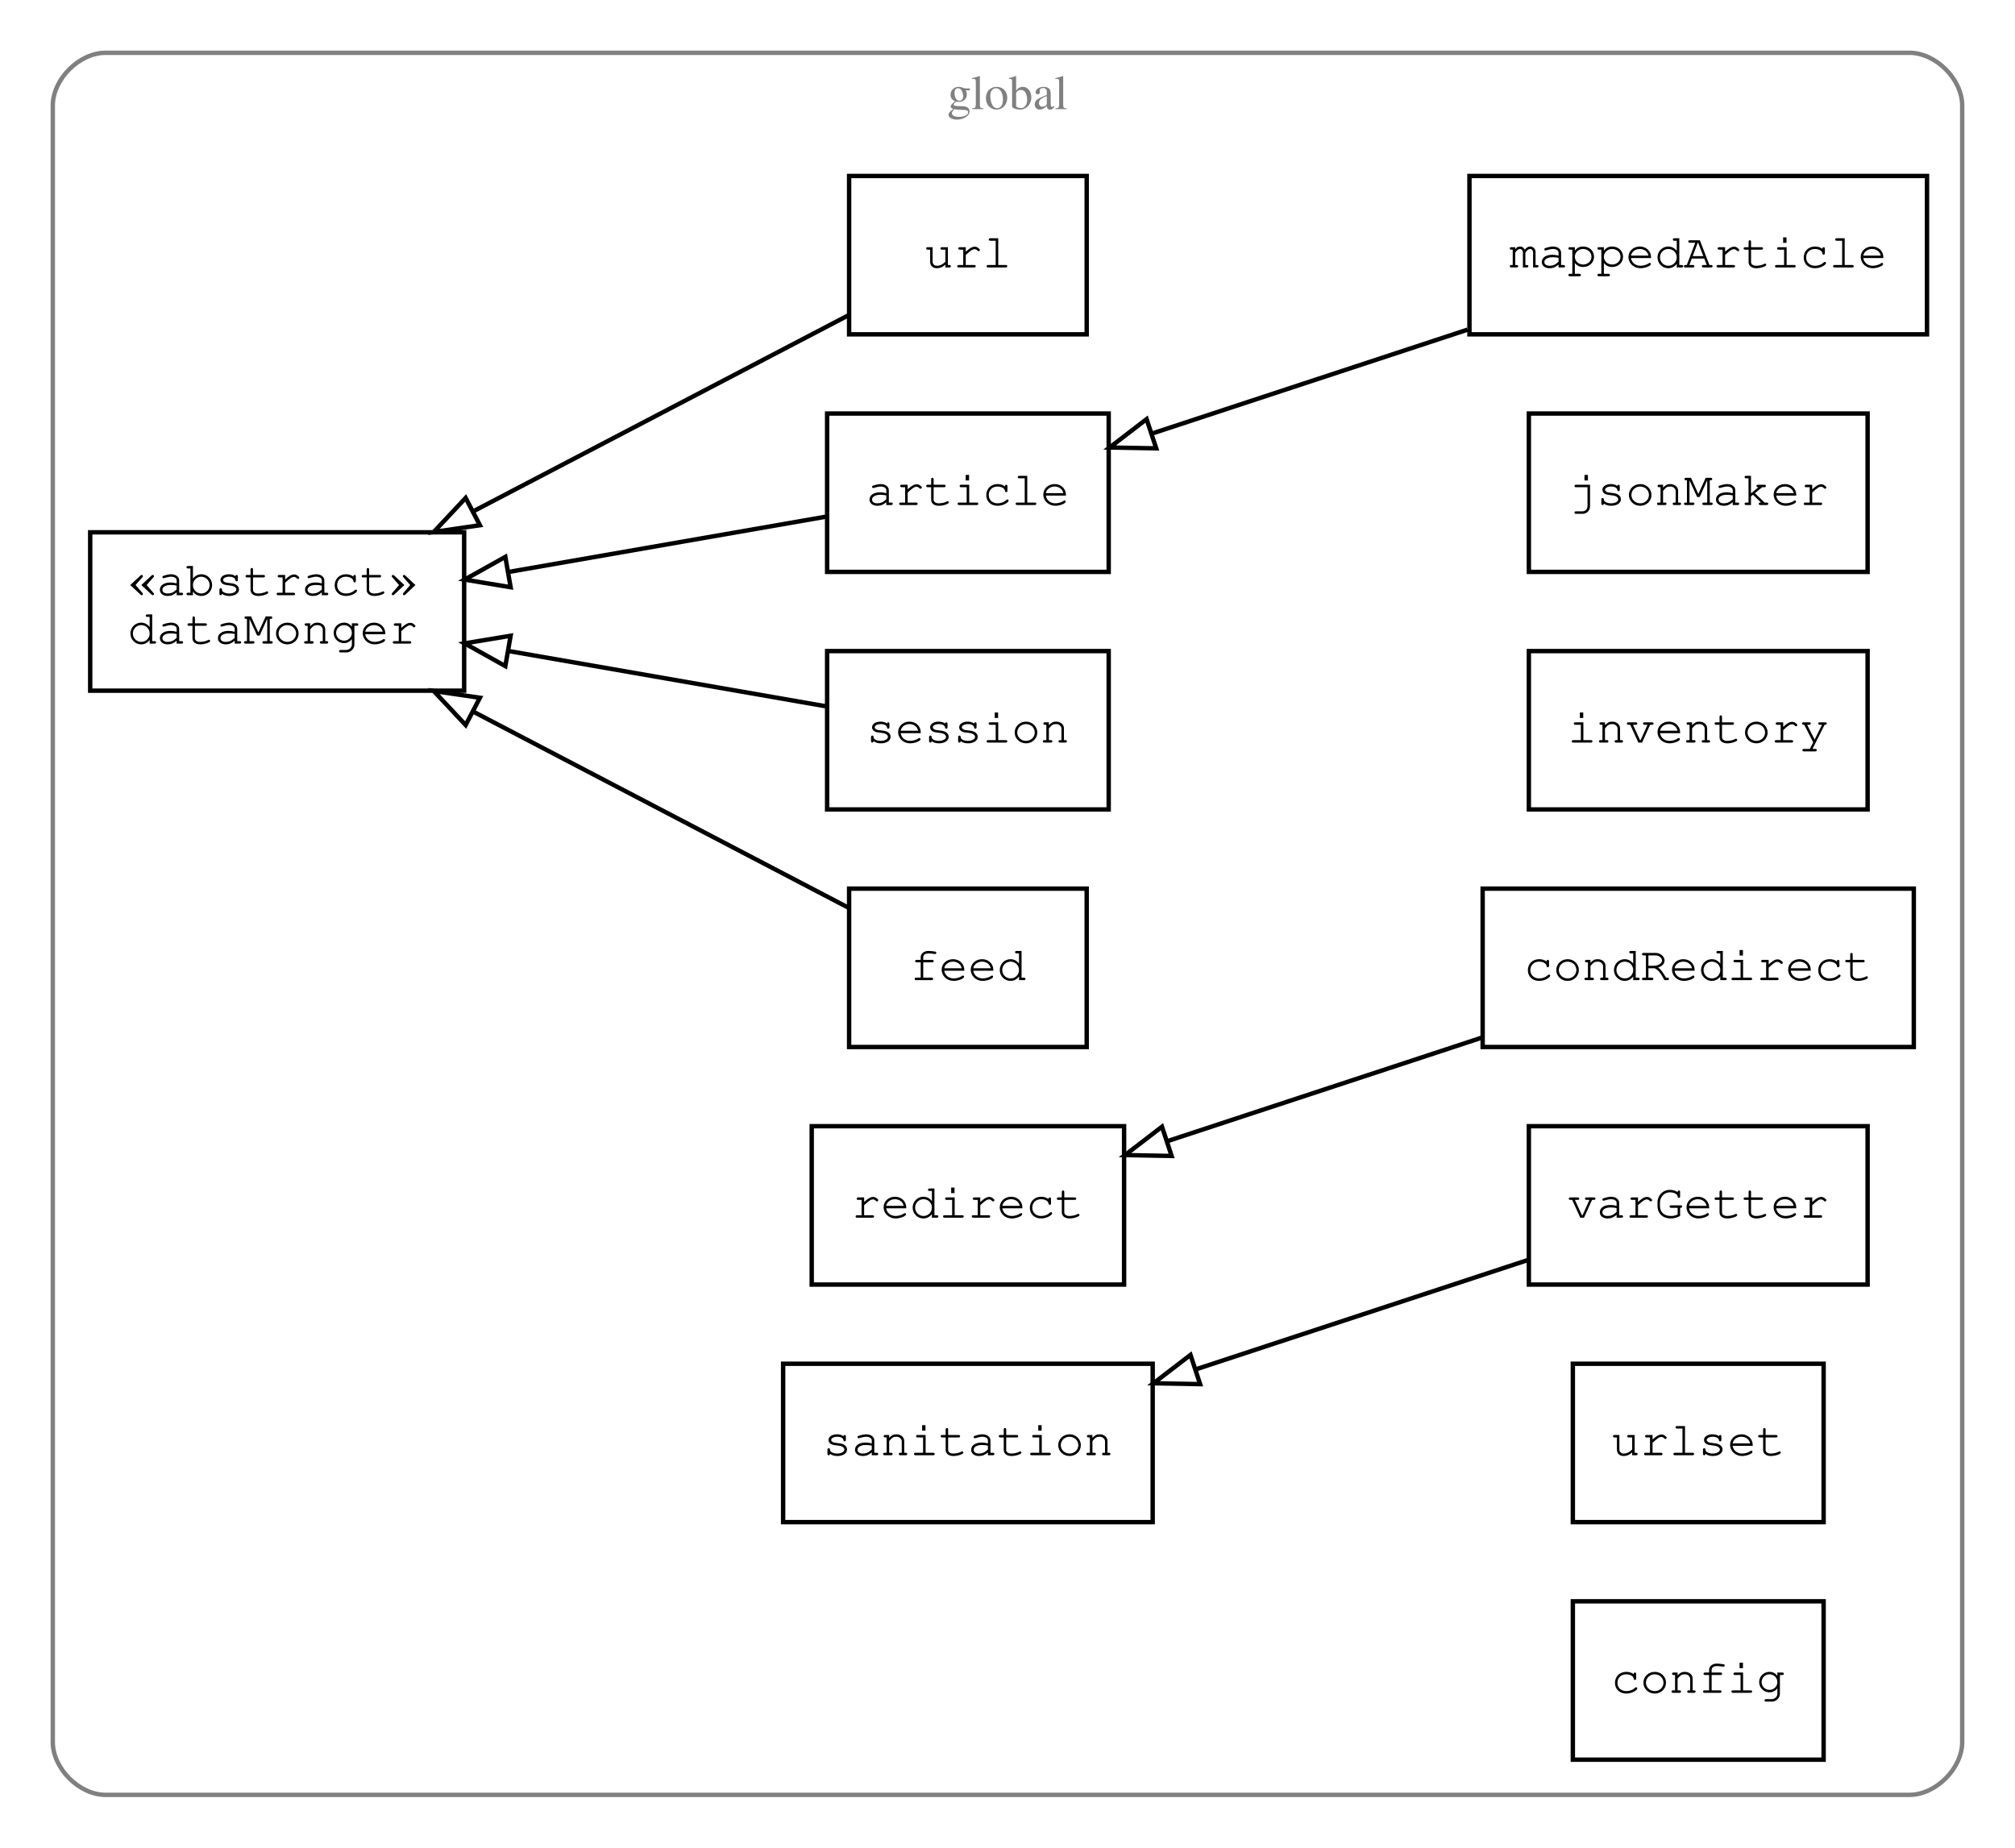
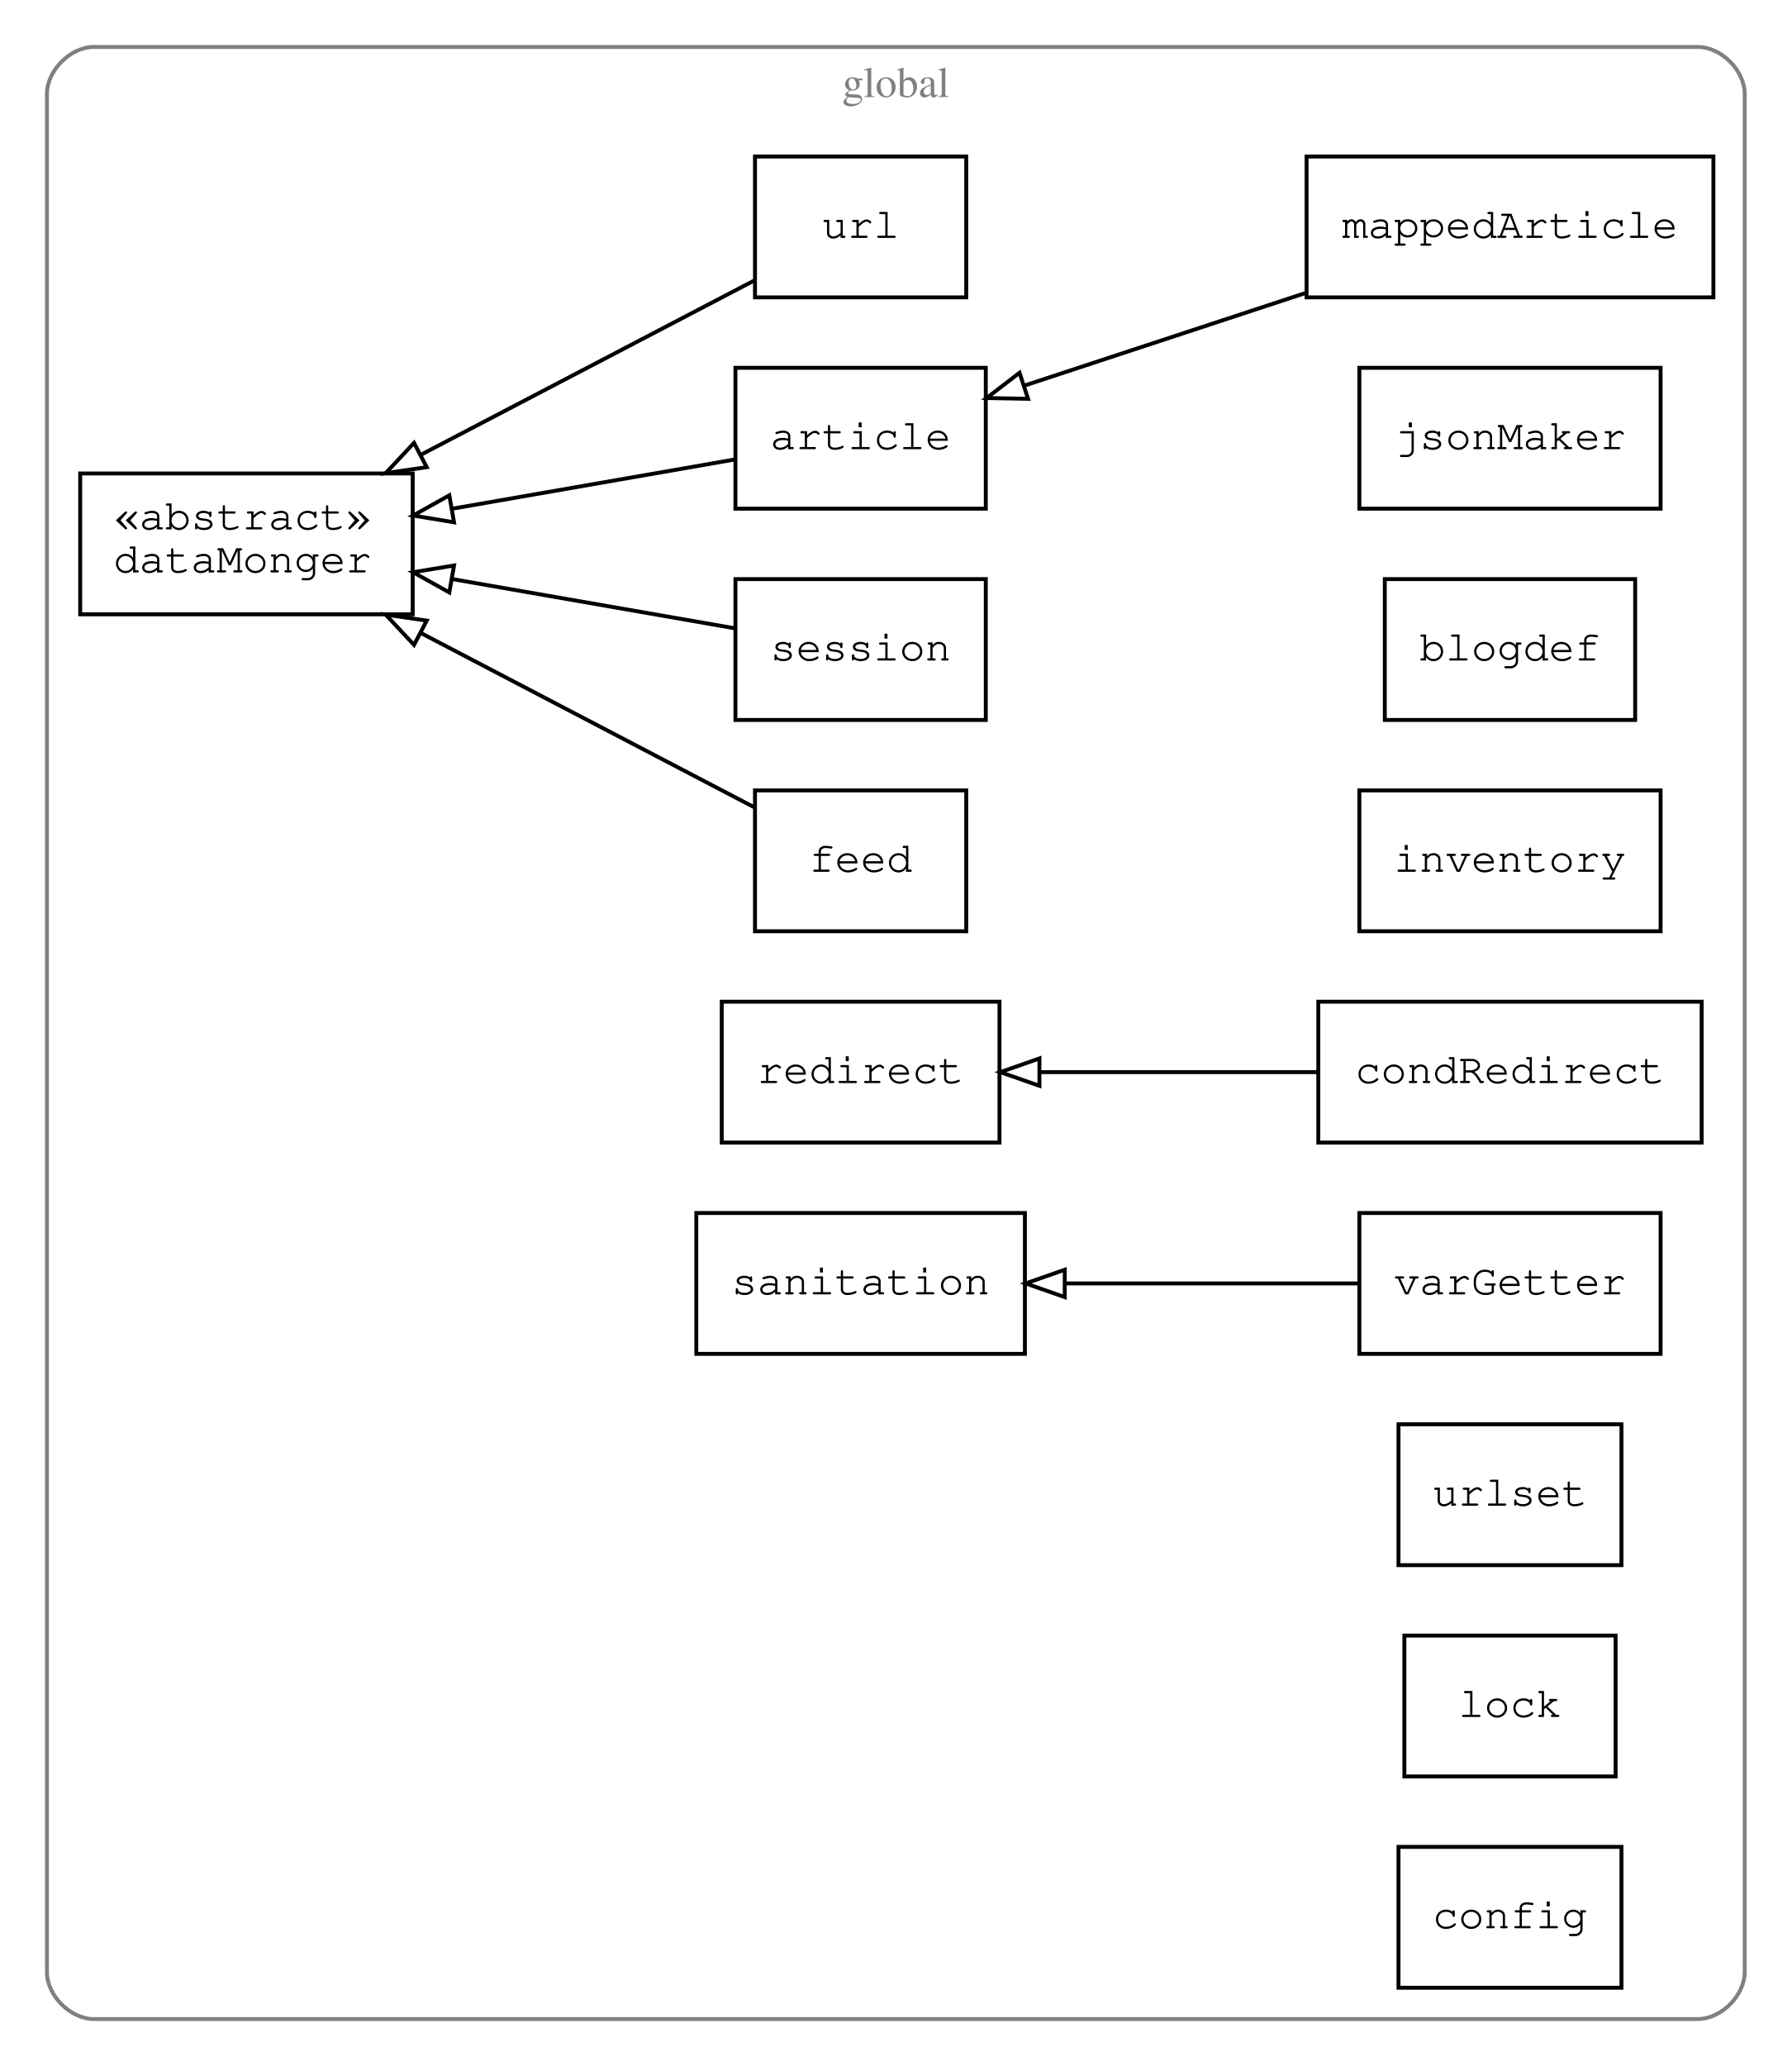
- <svg xmlns="http://www.w3.org/2000/svg" xmlns:xlink="http://www.w3.org/1999/xlink" width="458pt" height="420pt" viewBox="0.00 0.00 458.00 420.00">
-   <g id="graph0" class="graph" transform="scale(1 1) rotate(0) translate(4 416)">
-     <polygon fill="white" stroke="white" points="-4,5 -4,-416 455,-416 455,5 -4,5" />
+ <svg xmlns="http://www.w3.org/2000/svg" xmlns:xlink="http://www.w3.org/1999/xlink" width="458pt" height="528pt" viewBox="0.00 0.00 458.00 528.00">
+   <g id="graph0" class="graph" transform="scale(1 1) rotate(0) translate(4 524)">
+     <polygon fill="white" stroke="white" points="-4,5 -4,-524 455,-524 455,5 -4,5" />
    <g id="clust1" class="cluster">
-       <path fill="none" stroke="gray" d="M20,-8C20,-8 430,-8 430,-8 436,-8 442,-14 442,-20 442,-20 442,-392 442,-392 442,-398 436,-404 430,-404 430,-404 20,-404 20,-404 14,-404 8,-398 8,-392 8,-392 8,-20 8,-20 8,-14 14,-8 20,-8" />
-       <text text-anchor="middle" x="225" y="-391.2" font-family="Times,serif" font-size="11.00" fill="gray">global</text>
+       <path fill="none" stroke="gray" d="M20,-8C20,-8 430,-8 430,-8 436,-8 442,-14 442,-20 442,-20 442,-500 442,-500 442,-506 436,-512 430,-512 430,-512 20,-512 20,-512 14,-512 8,-506 8,-500 8,-500 8,-20 8,-20 8,-14 14,-8 20,-8" />
+       <text text-anchor="middle" x="225" y="-499.2" font-family="Times,serif" font-size="11.00" fill="gray">global</text>
    </g>
    <g id="node1" class="node">
      <g id="a_node1">
        <a xlink:href="class_url.html" xlink:title="url" target="_parent">
-           <polygon fill="none" stroke="black" points="243,-376 189,-376 189,-340 243,-340 243,-376" />
-           <text text-anchor="middle" x="216" y="-355.2" font-family="Courier,monospace" font-size="11.00">url</text>
+           <polygon fill="none" stroke="black" points="243,-484 189,-484 189,-448 243,-448 243,-484" />
+           <text text-anchor="middle" x="216" y="-463.2" font-family="Courier,monospace" font-size="11.00">url</text>
        </a>
      </g>
    </g>
-     <g id="node8" class="node">
-       <g id="a_node8">
+     <g id="node9" class="node">
+       <g id="a_node9">
        <a xlink:href="class_dataMonger.html" xlink:title="«abstract»&lt;br/&gt;dataMonger" target="_parent">
-           <polygon fill="none" stroke="black" points="101.5,-295 16.5,-295 16.5,-259 101.5,-259 101.5,-295" />
-           <text text-anchor="start" x="25" y="-280.7" font-family="Courier,monospace" font-size="11.00">«abstract»</text>
-           <text text-anchor="start" x="25" y="-269.7" font-family="Courier,monospace" font-size="11.00">dataMonger</text>
+           <polygon fill="none" stroke="black" points="101.5,-403 16.5,-403 16.5,-367 101.5,-367 101.5,-403" />
+           <text text-anchor="start" x="25" y="-388.7" font-family="Courier,monospace" font-size="11.00">«abstract»</text>
+           <text text-anchor="start" x="25" y="-377.7" font-family="Courier,monospace" font-size="11.00">dataMonger</text>
        </a>
      </g>
    </g>
    <g id="edge1" class="edge">
-       <path fill="none" stroke="black" d="M188.706,-344.259C165.427,-332.094 130.989,-314.098 103.593,-299.781" />
-       <polygon fill="none" stroke="black" points="105.082,-296.61 94.598,-295.08 101.84,-302.814 105.082,-296.61" />
+       <path fill="none" stroke="black" d="M188.706,-452.259C165.427,-440.094 130.989,-422.098 103.593,-407.781" />
+       <polygon fill="none" stroke="black" points="105.082,-404.61 94.598,-403.08 101.84,-410.814 105.082,-404.61" />
    </g>
    <g id="node2" class="node">
      <g id="a_node2">
        <a xlink:href="class_sanitation.html" xlink:title="sanitation" target="_parent">
-           <polygon fill="none" stroke="black" points="258,-106 174,-106 174,-70 258,-70 258,-106" />
-           <text text-anchor="middle" x="216" y="-85.2" font-family="Courier,monospace" font-size="11.00">sanitation</text>
+           <polygon fill="none" stroke="black" points="258,-214 174,-214 174,-178 258,-178 258,-214" />
+           <text text-anchor="middle" x="216" y="-193.2" font-family="Courier,monospace" font-size="11.00">sanitation</text>
        </a>
      </g>
    </g>
    <g id="node3" class="node">
      <g id="a_node3">
        <a xlink:href="class_redirect.html" xlink:title="redirect" target="_parent">
-           <polygon fill="none" stroke="black" points="251.5,-160 180.5,-160 180.5,-124 251.5,-124 251.5,-160" />
-           <text text-anchor="middle" x="216" y="-139.2" font-family="Courier,monospace" font-size="11.00">redirect</text>
+           <polygon fill="none" stroke="black" points="251.5,-268 180.5,-268 180.5,-232 251.5,-232 251.5,-268" />
+           <text text-anchor="middle" x="216" y="-247.2" font-family="Courier,monospace" font-size="11.00">redirect</text>
        </a>
      </g>
    </g>
    <g id="node4" class="node">
      <g id="a_node4">
        <a xlink:href="class_mappedArticle.html" xlink:title="mappedArticle" target="_parent">
-           <polygon fill="none" stroke="black" points="434,-376 330,-376 330,-340 434,-340 434,-376" />
-           <text text-anchor="middle" x="382" y="-355.2" font-family="Courier,monospace" font-size="11.00">mappedArticle</text>
+           <polygon fill="none" stroke="black" points="434,-484 330,-484 330,-448 434,-448 434,-484" />
+           <text text-anchor="middle" x="382" y="-463.2" font-family="Courier,monospace" font-size="11.00">mappedArticle</text>
        </a>
      </g>
    </g>
-     <g id="node9" class="node">
-       <g id="a_node9">
+     <g id="node10" class="node">
+       <g id="a_node10">
        <a xlink:href="class_article.html" xlink:title="article" target="_parent">
-           <polygon fill="none" stroke="black" points="248,-322 184,-322 184,-286 248,-286 248,-322" />
-           <text text-anchor="middle" x="216" y="-301.2" font-family="Courier,monospace" font-size="11.00">article</text>
+           <polygon fill="none" stroke="black" points="248,-430 184,-430 184,-394 248,-394 248,-430" />
+           <text text-anchor="middle" x="216" y="-409.2" font-family="Courier,monospace" font-size="11.00">article</text>
        </a>
      </g>
    </g>
    <g id="edge2" class="edge">
-       <path fill="none" stroke="black" d="M329.559,-341.062C306.424,-333.445 279.502,-324.58 257.789,-317.431" />
-       <polygon fill="none" stroke="black" points="258.805,-314.08 248.212,-314.277 256.616,-320.729 258.805,-314.08" />
+       <path fill="none" stroke="black" d="M329.559,-449.062C306.424,-441.445 279.502,-432.58 257.789,-425.431" />
+       <polygon fill="none" stroke="black" points="258.805,-422.08 248.212,-422.277 256.616,-428.729 258.805,-422.08" />
    </g>
    <g id="node5" class="node">
      <g id="a_node5">
        <a xlink:href="class_session.html" xlink:title="session" target="_parent">
-           <polygon fill="none" stroke="black" points="248,-268 184,-268 184,-232 248,-232 248,-268" />
-           <text text-anchor="middle" x="216" y="-247.2" font-family="Courier,monospace" font-size="11.00">session</text>
+           <polygon fill="none" stroke="black" points="248,-376 184,-376 184,-340 248,-340 248,-376" />
+           <text text-anchor="middle" x="216" y="-355.2" font-family="Courier,monospace" font-size="11.00">session</text>
        </a>
      </g>
    </g>
    <g id="edge3" class="edge">
-       <path fill="none" stroke="black" d="M183.633,-255.464C162.967,-259.064 135.419,-263.862 111.573,-268.016" />
-       <polygon fill="none" stroke="black" points="110.861,-264.587 101.61,-269.752 112.063,-271.484 110.861,-264.587" />
+       <path fill="none" stroke="black" d="M183.633,-363.464C162.967,-367.064 135.419,-371.862 111.573,-376.016" />
+       <polygon fill="none" stroke="black" points="110.861,-372.587 101.61,-377.752 112.063,-379.484 110.861,-372.587" />
    </g>
    <g id="node6" class="node">
      <g id="a_node6">
        <a xlink:href="core_json.html" xlink:title="jsonMaker" target="_parent">
-           <polygon fill="none" stroke="black" points="420.5,-322 343.5,-322 343.5,-286 420.5,-286 420.5,-322" />
-           <text text-anchor="middle" x="382" y="-301.2" font-family="Courier,monospace" font-size="11.00">jsonMaker</text>
+           <polygon fill="none" stroke="black" points="420.5,-430 343.5,-430 343.5,-394 420.5,-394 420.5,-430" />
+           <text text-anchor="middle" x="382" y="-409.2" font-family="Courier,monospace" font-size="11.00">jsonMaker</text>
        </a>
      </g>
    </g>
    <g id="node7" class="node">
      <g id="a_node7">
        <a xlink:href="class_feed.html" xlink:title="feed" target="_parent">
-           <polygon fill="none" stroke="black" points="243,-214 189,-214 189,-178 243,-178 243,-214" />
-           <text text-anchor="middle" x="216" y="-193.2" font-family="Courier,monospace" font-size="11.00">feed</text>
+           <polygon fill="none" stroke="black" points="243,-322 189,-322 189,-286 243,-286 243,-322" />
+           <text text-anchor="middle" x="216" y="-301.2" font-family="Courier,monospace" font-size="11.00">feed</text>
        </a>
      </g>
    </g>
    <g id="edge4" class="edge">
-       <path fill="none" stroke="black" d="M188.706,-209.741C165.427,-221.906 130.989,-239.902 103.593,-254.219" />
-       <polygon fill="none" stroke="black" points="101.84,-251.186 94.598,-258.92 105.082,-257.39 101.84,-251.186" />
+       <path fill="none" stroke="black" d="M188.706,-317.741C165.427,-329.906 130.989,-347.902 103.593,-362.219" />
+       <polygon fill="none" stroke="black" points="101.84,-359.186 94.598,-366.92 105.082,-365.39 101.84,-359.186" />
    </g>
-     <g id="edge5" class="edge">
-       <path fill="none" stroke="black" d="M183.633,-298.536C162.967,-294.936 135.419,-290.138 111.573,-285.984" />
-       <polygon fill="none" stroke="black" points="112.063,-282.516 101.61,-284.248 110.861,-289.413 112.063,-282.516" />
-     </g>
-     <g id="node10" class="node">
-       <g id="a_node10">
-         <a xlink:href="class_inventory.html" xlink:title="inventory" target="_parent">
-           <polygon fill="none" stroke="black" points="420.5,-268 343.5,-268 343.5,-232 420.5,-232 420.5,-268" />
-           <text text-anchor="middle" x="382" y="-247.2" font-family="Courier,monospace" font-size="11.00">inventory</text>
+     <g id="node8" class="node">
+       <g id="a_node8">
+         <a xlink:href="webadmin.templates.newblog.class_blogdef.html" xlink:title="blogdef" target="_parent">
+           <polygon fill="none" stroke="black" points="414,-376 350,-376 350,-340 414,-340 414,-376" />
+           <text text-anchor="middle" x="382" y="-355.2" font-family="Courier,monospace" font-size="11.00">blogdef</text>
        </a>
      </g>
    </g>
+     <g id="edge5" class="edge">
+       <path fill="none" stroke="black" d="M183.633,-406.536C162.967,-402.936 135.419,-398.138 111.573,-393.984" />
+       <polygon fill="none" stroke="black" points="112.063,-390.516 101.61,-392.248 110.861,-397.413 112.063,-390.516" />
+     </g>
    <g id="node11" class="node">
      <g id="a_node11">
+         <a xlink:href="class_inventory.html" xlink:title="inventory" target="_parent">
+           <polygon fill="none" stroke="black" points="420.5,-322 343.5,-322 343.5,-286 420.5,-286 420.5,-322" />
+           <text text-anchor="middle" x="382" y="-301.2" font-family="Courier,monospace" font-size="11.00">inventory</text>
+         </a>
+       </g>
+     </g>
+     <g id="node12" class="node">
+       <g id="a_node12">
        <a xlink:href="class_condRedirect.html" xlink:title="condRedirect" target="_parent">
-           <polygon fill="none" stroke="black" points="431,-214 333,-214 333,-178 431,-178 431,-214" />
-           <text text-anchor="middle" x="382" y="-193.2" font-family="Courier,monospace" font-size="11.00">condRedirect</text>
+           <polygon fill="none" stroke="black" points="431,-268 333,-268 333,-232 431,-232 431,-268" />
+           <text text-anchor="middle" x="382" y="-247.2" font-family="Courier,monospace" font-size="11.00">condRedirect</text>
        </a>
      </g>
    </g>
    <g id="edge6" class="edge">
-       <path fill="none" stroke="black" d="M332.682,-180.09C310.149,-172.671 283.51,-163.9 261.478,-156.645" />
-       <polygon fill="none" stroke="black" points="262.304,-153.232 251.711,-153.429 260.115,-159.881 262.304,-153.232" />
+       <path fill="none" stroke="black" d="M332.682,-250C310.251,-250 283.75,-250 261.776,-250" />
+       <polygon fill="none" stroke="black" points="261.711,-246.5 251.711,-250 261.711,-253.5 261.711,-246.5" />
    </g>
-     <g id="node12" class="node">
-       <g id="a_node12">
+     <g id="node13" class="node">
+       <g id="a_node13">
        <a xlink:href="class_varGetter.html" xlink:title="varGetter" target="_parent">
-           <polygon fill="none" stroke="black" points="420.5,-160 343.5,-160 343.5,-124 420.5,-124 420.5,-160" />
-           <text text-anchor="middle" x="382" y="-139.2" font-family="Courier,monospace" font-size="11.00">varGetter</text>
+           <polygon fill="none" stroke="black" points="420.5,-214 343.5,-214 343.5,-178 420.5,-178 420.5,-214" />
+           <text text-anchor="middle" x="382" y="-193.2" font-family="Courier,monospace" font-size="11.00">varGetter</text>
        </a>
      </g>
    </g>
    <g id="edge7" class="edge">
-       <path fill="none" stroke="black" d="M343.375,-129.611C321.017,-122.249 292.36,-112.814 267.99,-104.789" />
-       <polygon fill="none" stroke="black" points="268.781,-101.365 258.188,-101.562 266.592,-108.014 268.781,-101.365" />
+       <path fill="none" stroke="black" d="M343.375,-196C321.116,-196 292.615,-196 268.315,-196" />
+       <polygon fill="none" stroke="black" points="268.188,-192.5 258.188,-196 268.188,-199.5 268.188,-192.5" />
    </g>
-     <g id="node13" class="node">
-       <g id="a_node13">
+     <g id="node14" class="node">
+       <g id="a_node14">
        <a xlink:href="class_urlset.html" xlink:title="urlset" target="_parent">
-           <polygon fill="none" stroke="black" points="410.5,-106 353.5,-106 353.5,-70 410.5,-70 410.5,-106" />
-           <text text-anchor="middle" x="382" y="-85.2" font-family="Courier,monospace" font-size="11.00">urlset</text>
+           <polygon fill="none" stroke="black" points="410.5,-160 353.5,-160 353.5,-124 410.5,-124 410.5,-160" />
+           <text text-anchor="middle" x="382" y="-139.2" font-family="Courier,monospace" font-size="11.00">urlset</text>
        </a>
      </g>
    </g>
-     <g id="node14" class="node">
-       <g id="a_node14">
+     <g id="node15" class="node">
+       <g id="a_node15">
+         <a xlink:href="class_lock.html" xlink:title="lock" target="_parent">
+           <polygon fill="none" stroke="black" points="409,-106 355,-106 355,-70 409,-70 409,-106" />
+           <text text-anchor="middle" x="382" y="-85.2" font-family="Courier,monospace" font-size="11.00">lock</text>
+         </a>
+       </g>
+     </g>
+     <g id="node16" class="node">
+       <g id="a_node16">
        <a xlink:href="class_config.html" xlink:title="config" target="_parent">
          <polygon fill="none" stroke="black" points="410.5,-52 353.5,-52 353.5,-16 410.5,-16 410.5,-52" />
          <text text-anchor="middle" x="382" y="-31.2" font-family="Courier,monospace" font-size="11.00">config</text>
        </a>
      </g>
    </g>
  </g>
</svg>
